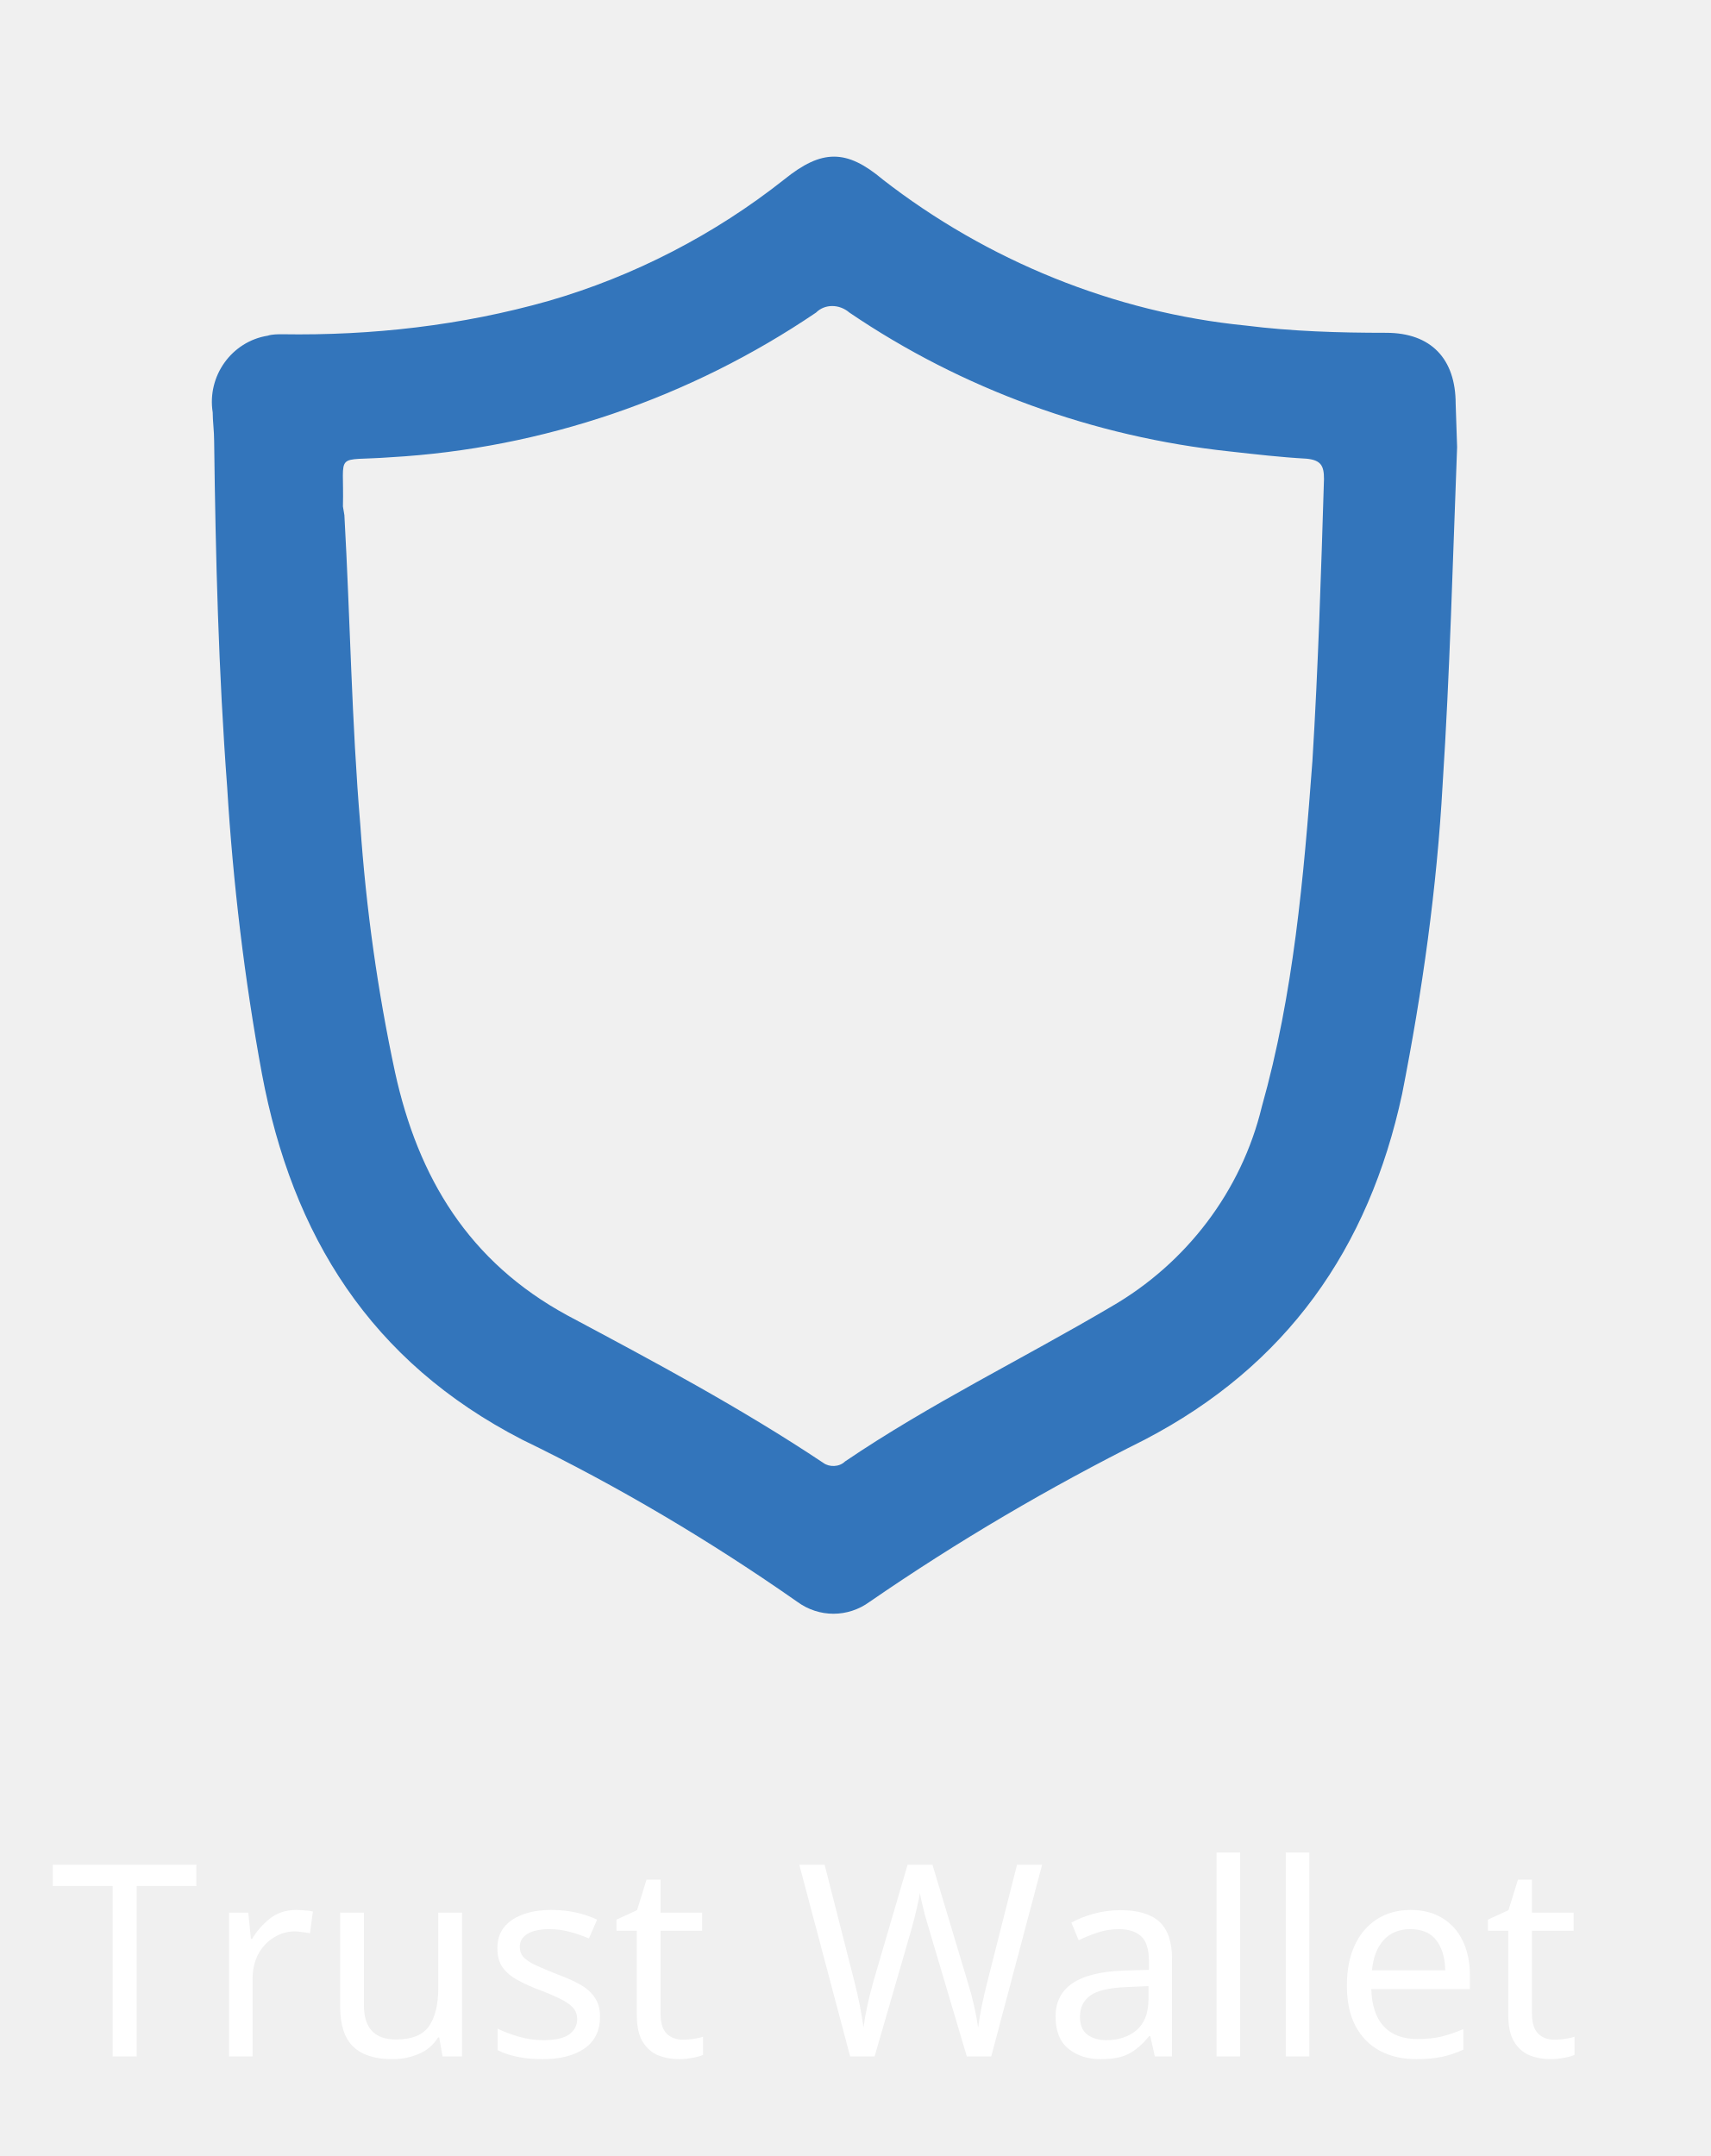
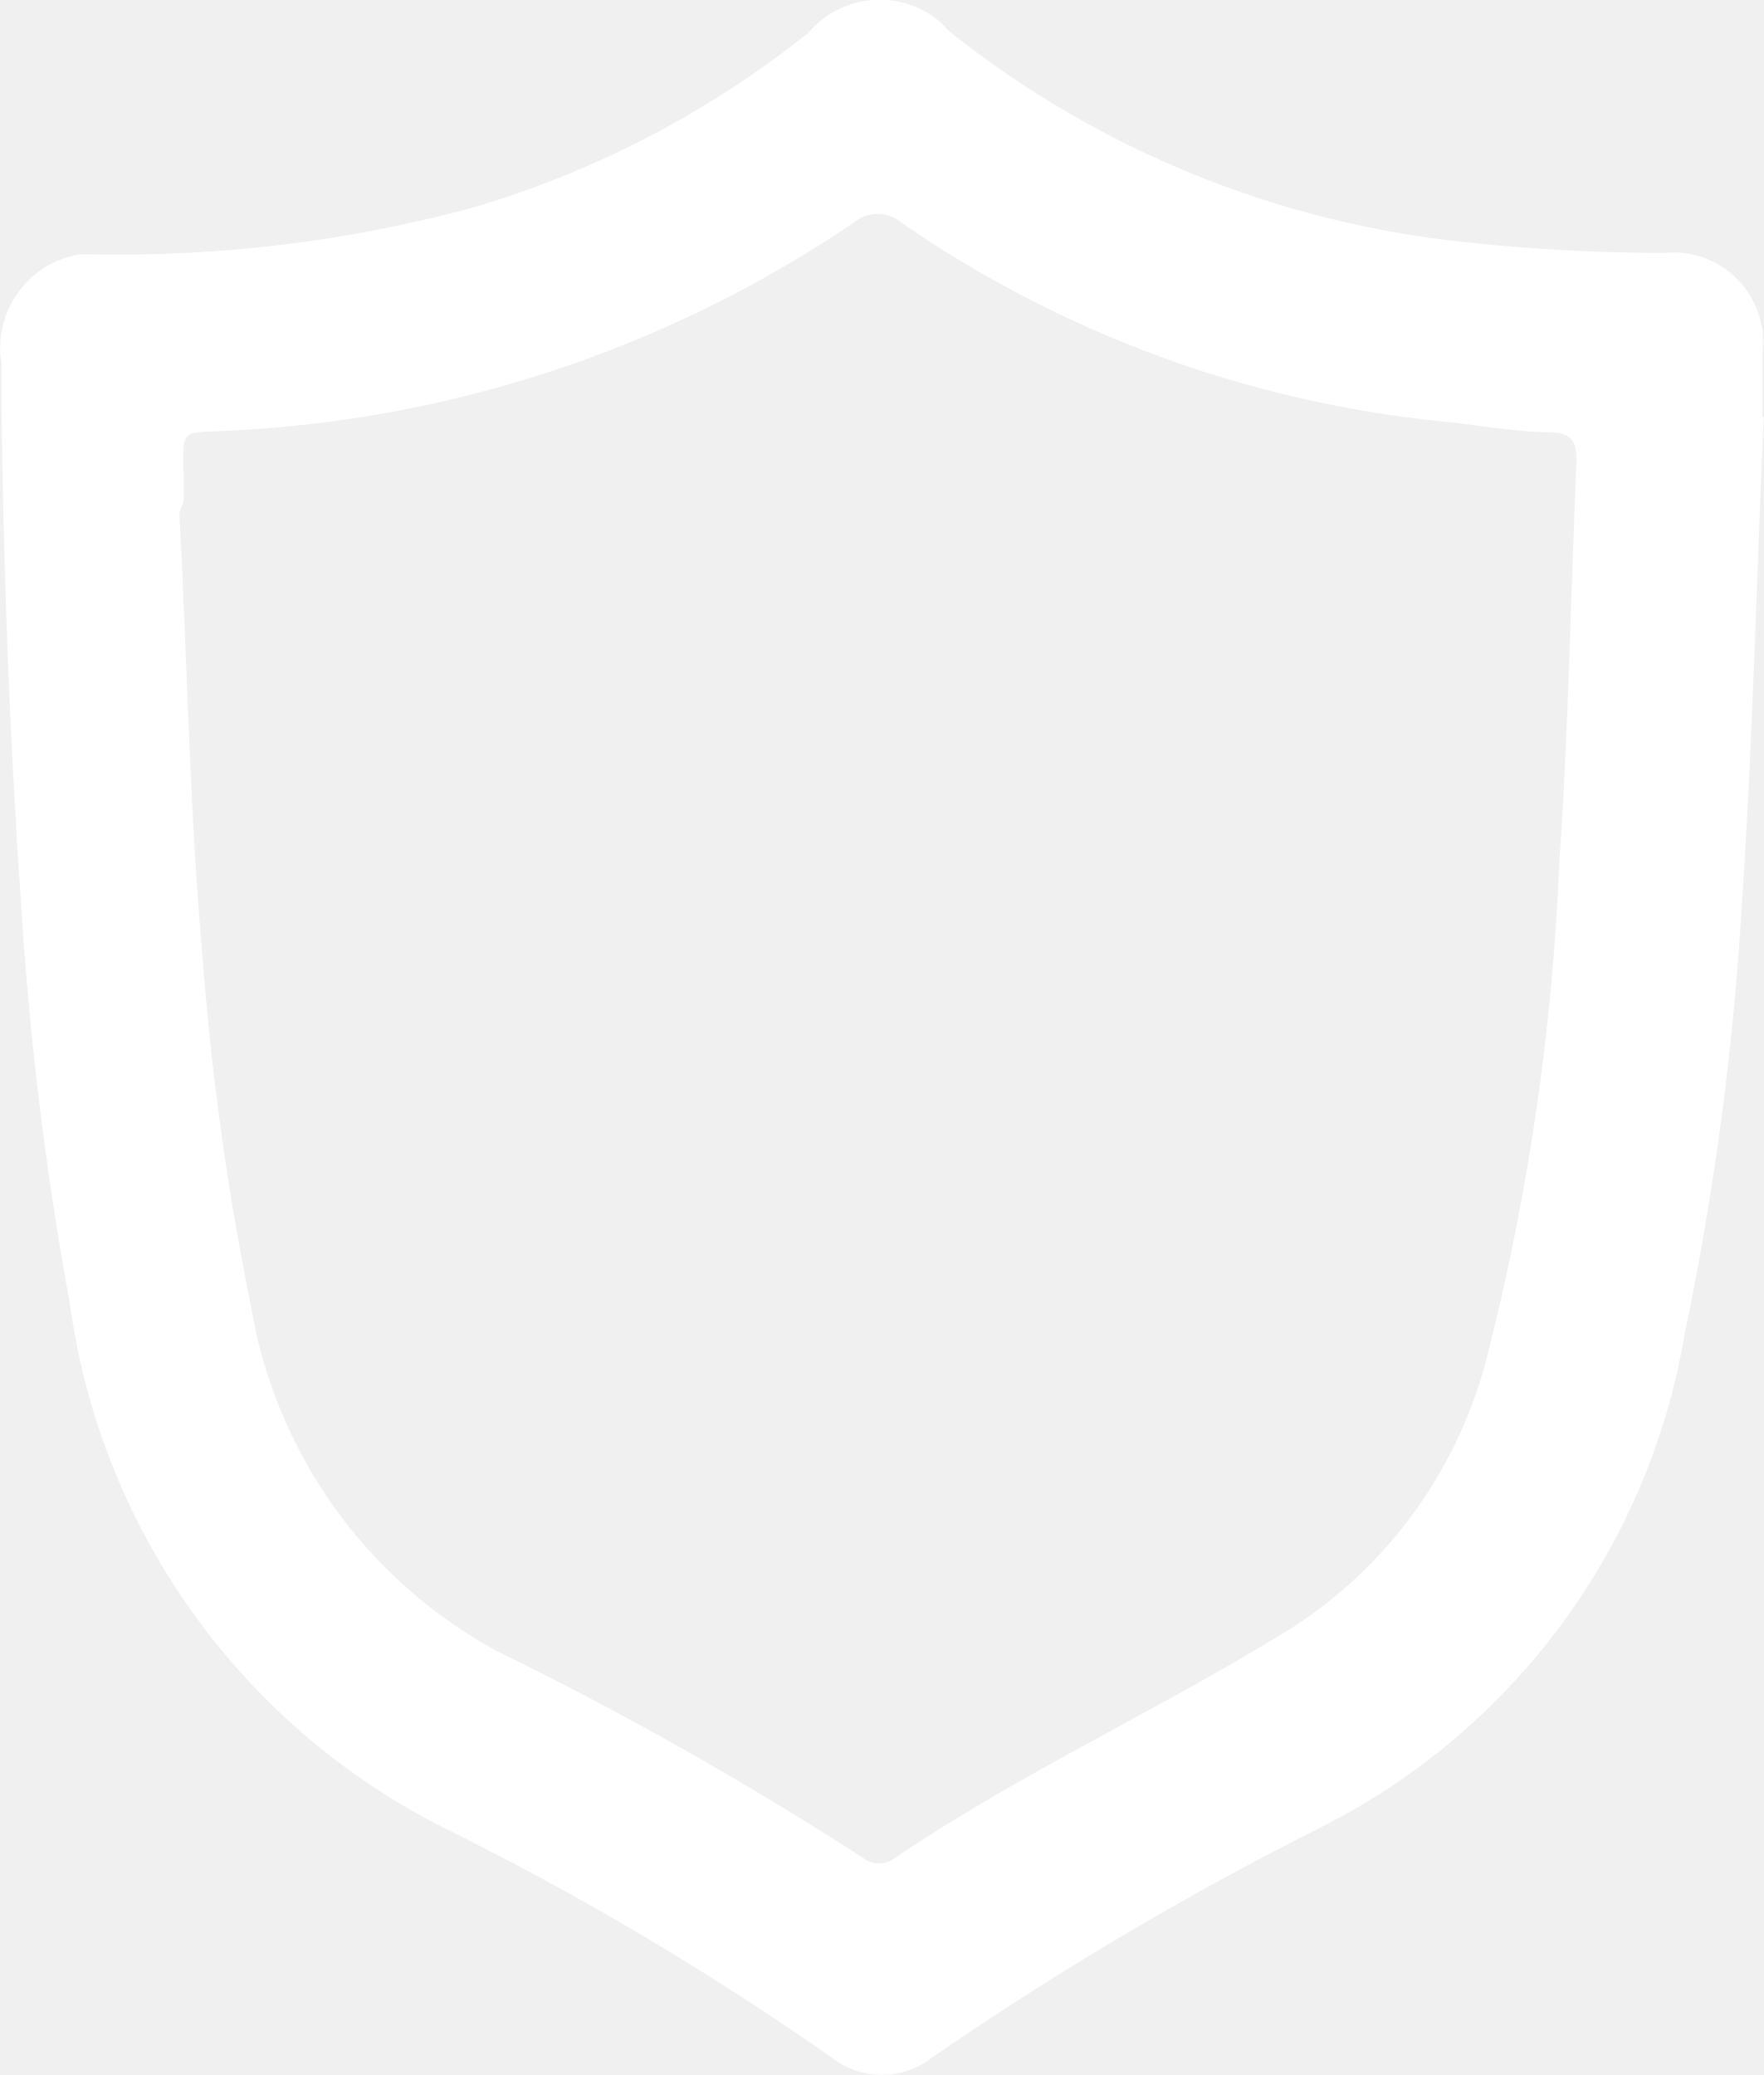
- <svg xmlns="http://www.w3.org/2000/svg" version="1.1" id="Capa_1" x="0px" y="0px" viewBox="0 0 118.2 149" style="enable-background:new 0 0 118.2 149;" xml:space="preserve">
-   <style type="text/css">
- 	.st0{display:none;fill:#FFFFFF;}
- 	.st1{fill:#3375BB;}
- 	.st2{fill:#FFFFFF;}
- 	.st3{font-family:'GalanoGrotesque-SemiBold';}
- 	.st4{font-size:18.55px;}
- </style>
-   <g id="Capa_2">
-     <g id="Capa_1-2">
-       <path class="st0" d="M23,0h72.3c12.7,0,23,10.3,23,23v72.3c0,12.7-10.3,23-23,23H23c-12.7,0-23-10.3-23-23V23C0,10.3,10.3,0,23,0z    " />
-       <path class="st1" d="M100.7,30.9c-0.3,7.8-0.5,15.6-1,23.3c-0.4,7.2-1.4,14.3-2.8,21.4c-2.3,10.7-8,18.8-17.8,23.9    c-6.6,3.3-12.9,7-19,11.2c-1.5,1.1-3.5,1.1-5,0c-6-4.2-12.4-8-19-11.2c-10.5-5.4-15.9-14.1-18-25.3c-1.2-6.5-2-13.2-2.4-19.8    c-0.6-8-0.8-15.9-0.9-23.9c0-0.7-0.1-1.4-0.1-2c-0.4-2.5,1.3-4.9,3.8-5.3c0.3-0.1,0.7-0.1,1-0.1c6.2,0.1,12.4-0.6,18.4-2.3    c5.9-1.7,11.5-4.6,16.3-8.4c2.6-2.1,4.3-2.1,6.8,0C68.2,18,77,21.6,86.1,22.5c3.2,0.4,6.4,0.5,9.7,0.5c3.1,0,4.8,1.8,4.8,4.9    L100.7,30.9L100.7,30.9z M23.8,35.6c0.4,7.1,0.5,14.3,1.1,21.4c0.4,5.8,1.2,11.5,2.4,17.1c1.6,7.3,5.1,13.1,11.9,16.8    c6,3.2,12,6.4,17.7,10.2c0.4,0.3,1.1,0.3,1.5-0.1c5.9-4,12.3-7.1,18.4-10.7c5.2-3,9-8,10.4-13.8c2.2-7.8,2.9-15.9,3.5-23.9    c0.4-6.5,0.6-13,0.8-19.5c0-0.9-0.2-1.3-1.2-1.4c-1.8-0.1-3.5-0.3-5.3-0.5c-9.4-1-18.5-4.3-26.3-9.6c-0.7-0.6-1.7-0.6-2.3,0    c-8.7,5.9-18.9,9.4-29.4,10c-4,0.3-3.2-0.5-3.3,3.4L23.8,35.6z" />
-       <text transform="matrix(1 0 0 1 3.46 142.12)" class="st2 st3 st4">T</text>
-       <text transform="matrix(1 0 0 1 14.25 142.12)" class="st2 st3 st4">r</text>
-       <text transform="matrix(1 0 0 1 22.04 142.12)" class="st2 st3 st4">u</text>
-       <text transform="matrix(1 0 0 1 33.42 142.12)" class="st2 st3 st4">st </text>
-       <text transform="matrix(1 0 0 1 55.02 142.12)" class="st2 st3 st4">W</text>
-       <text transform="matrix(1 0 0 1 72.09 142.12)" class="st2 st3 st4">allet</text>
+ <svg xmlns="http://www.w3.org/2000/svg" id="Capa_1" data-name="Capa 1" viewBox="0 0 24.68 29.04">
+   <defs>
+     <style>.cls-1{fill:#fff;}</style>
+   </defs>
+   <g id="Capa_2" data-name="Capa 2">
+     <g id="Capa_1-2" data-name="Capa 1-2">
+       <path class="cls-1" d="M29.17,5.82c-.1,2.24-.15,4.48-.3,6.72a41.13,41.13,0,0,1-.81,6.14A9.49,9.49,0,0,1,23,25.55a46.07,46.07,0,0,0-5.46,3.23,1.14,1.14,0,0,1-1.42,0,41.66,41.66,0,0,0-5.46-3.23,9.68,9.68,0,0,1-5.19-7.3,47.26,47.26,0,0,1-.69-5.69c-.16-2.3-.24-4.59-.27-6.89V5.08A1.33,1.33,0,0,1,5.6,3.55l.19,0a19,19,0,0,0,5.3-.65A13.72,13.72,0,0,0,15.8.45,1.31,1.31,0,0,1,17.65.3l.15.15A13.88,13.88,0,0,0,25,3.38a25.75,25.75,0,0,0,2.78.15,1.25,1.25,0,0,1,1.37,1.4v.89ZM7,7.17c.11,2.05.14,4.11.32,6.16A39,39,0,0,0,8,18.26a6.76,6.76,0,0,0,3.43,4.83A49.82,49.82,0,0,1,16.58,26,.35.35,0,0,0,17,26c1.7-1.15,3.54-2,5.31-3.07a6.38,6.38,0,0,0,3-4,33.39,33.39,0,0,0,1-6.88c.13-1.87.16-3.75.24-5.62,0-.25-.06-.38-.35-.39-.51,0-1-.1-1.51-.15a16.15,16.15,0,0,1-7.58-2.78.52.52,0,0,0-.68,0A17,17,0,0,1,8,6c-1.14.09-.92-.16-.94,1Z" transform="translate(-4.49 0.01)" />
    </g>
  </g>
</svg>
